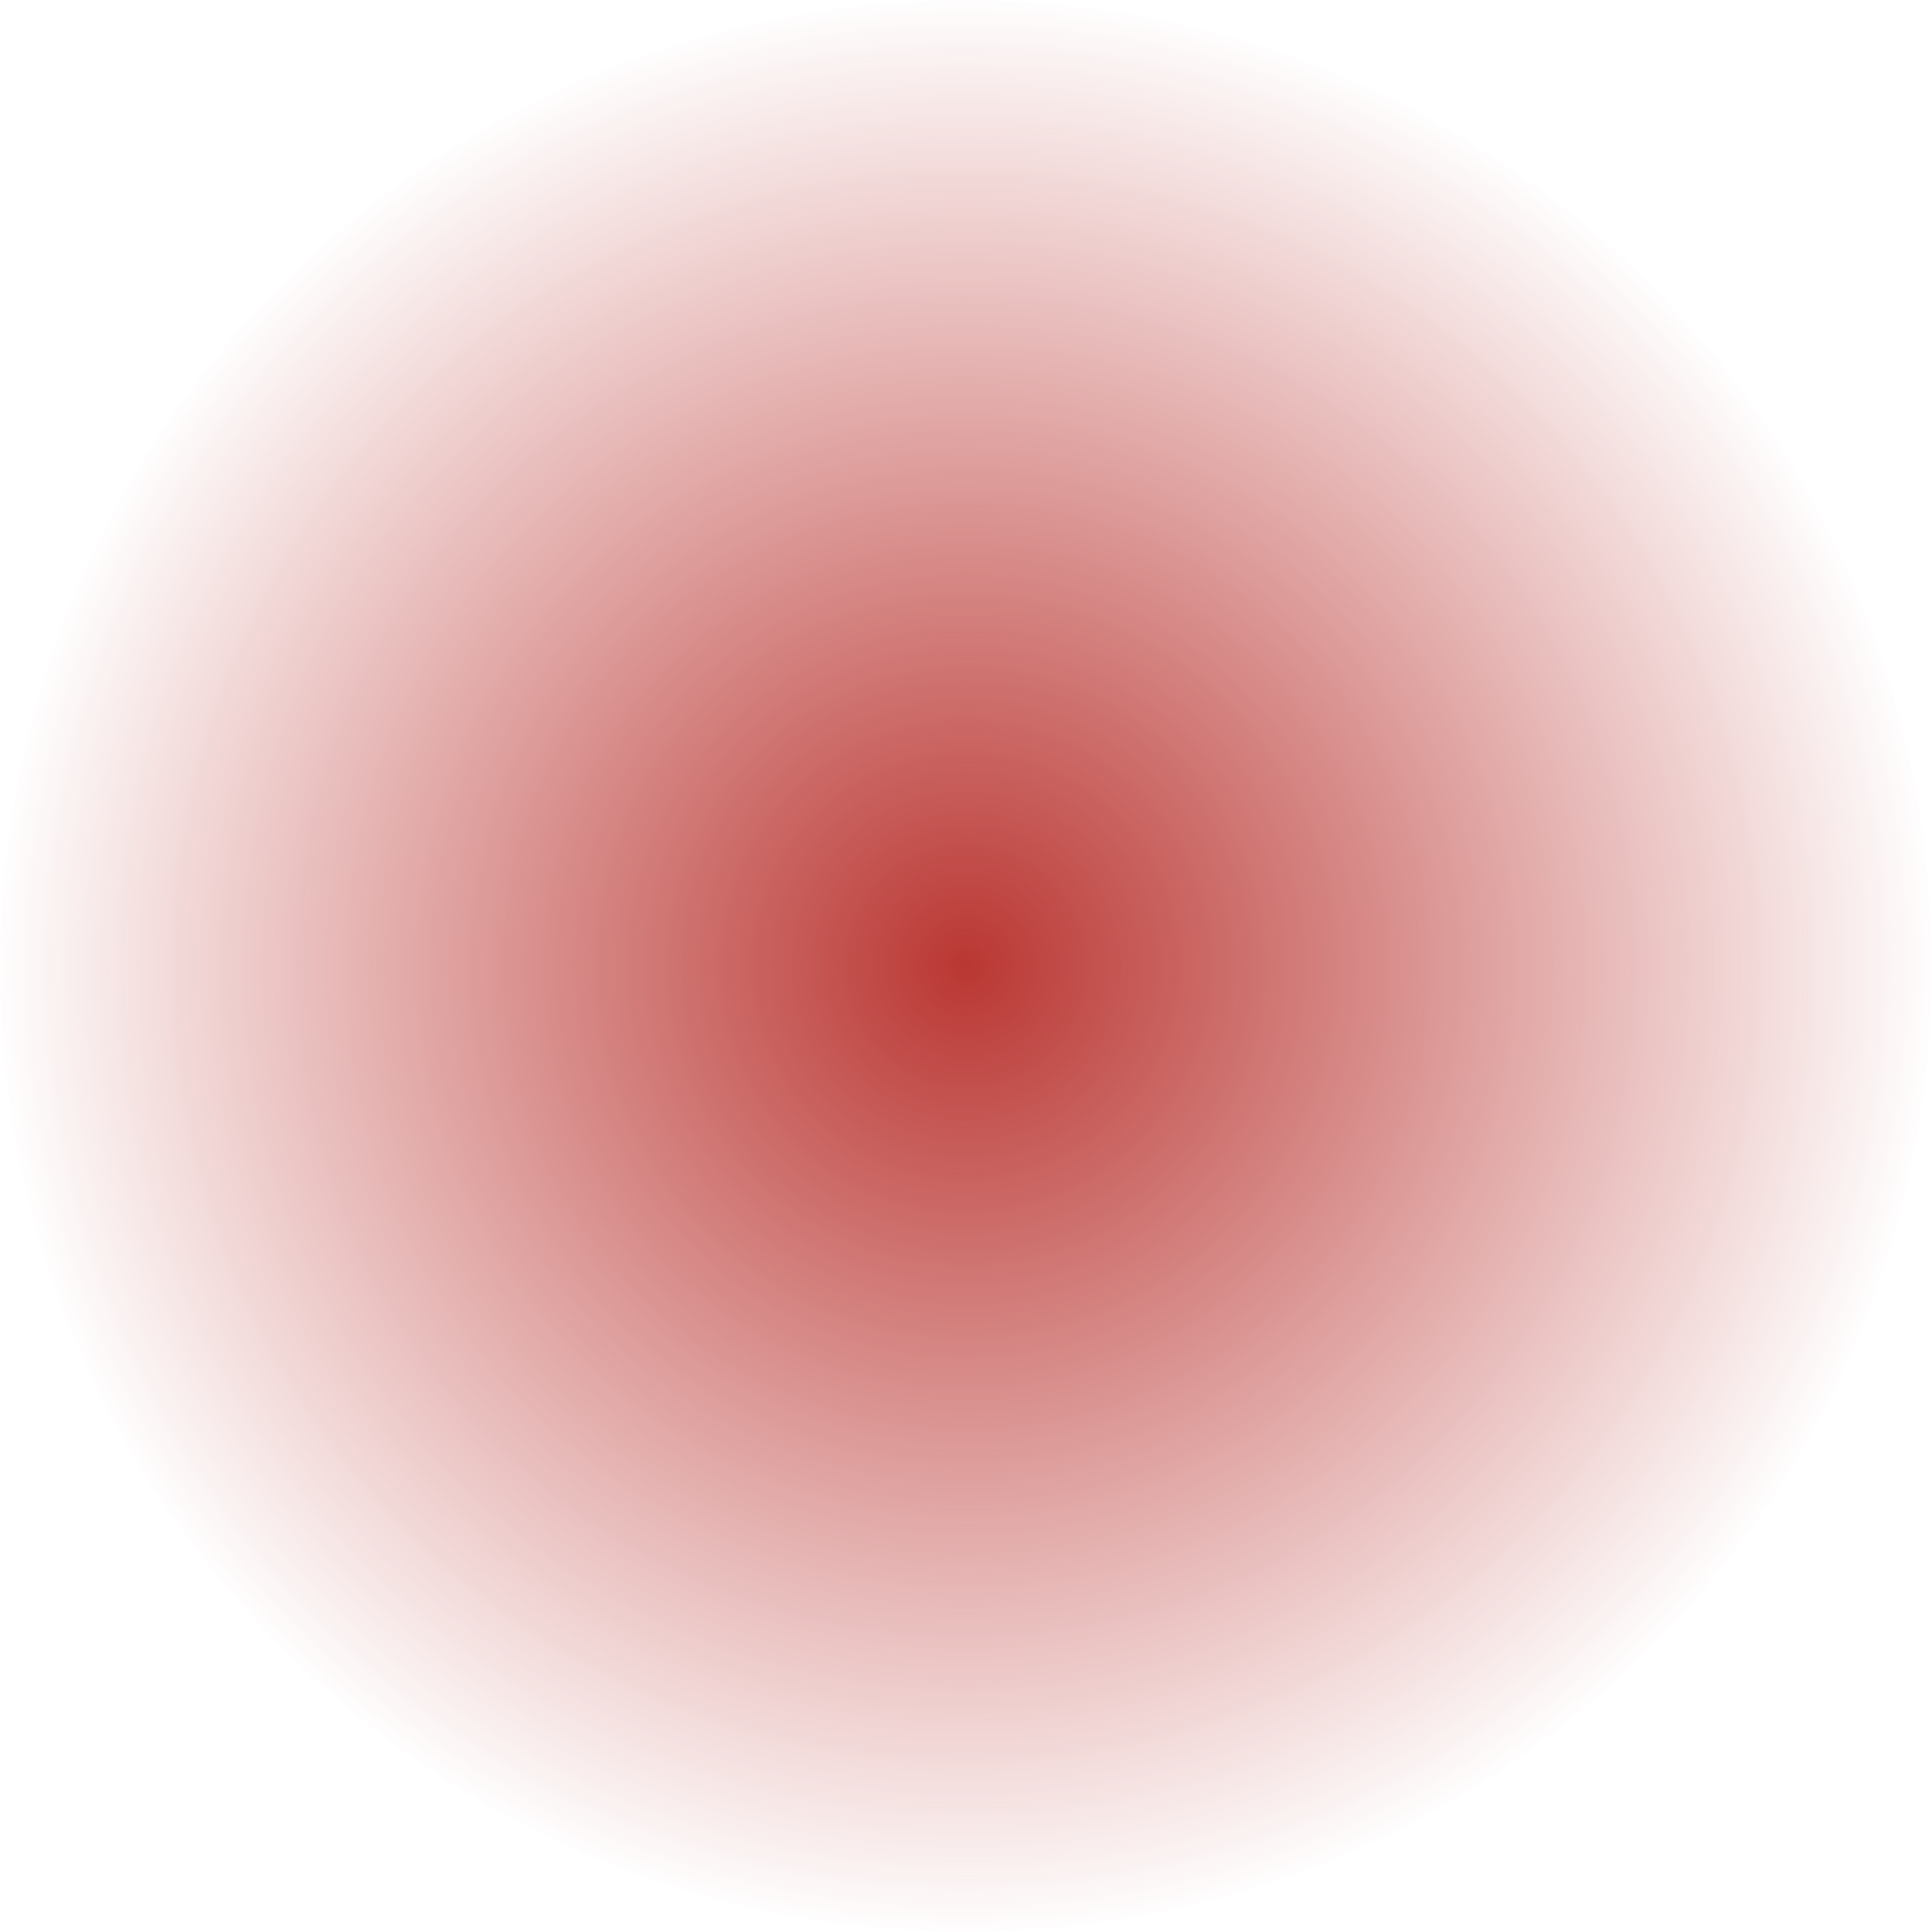
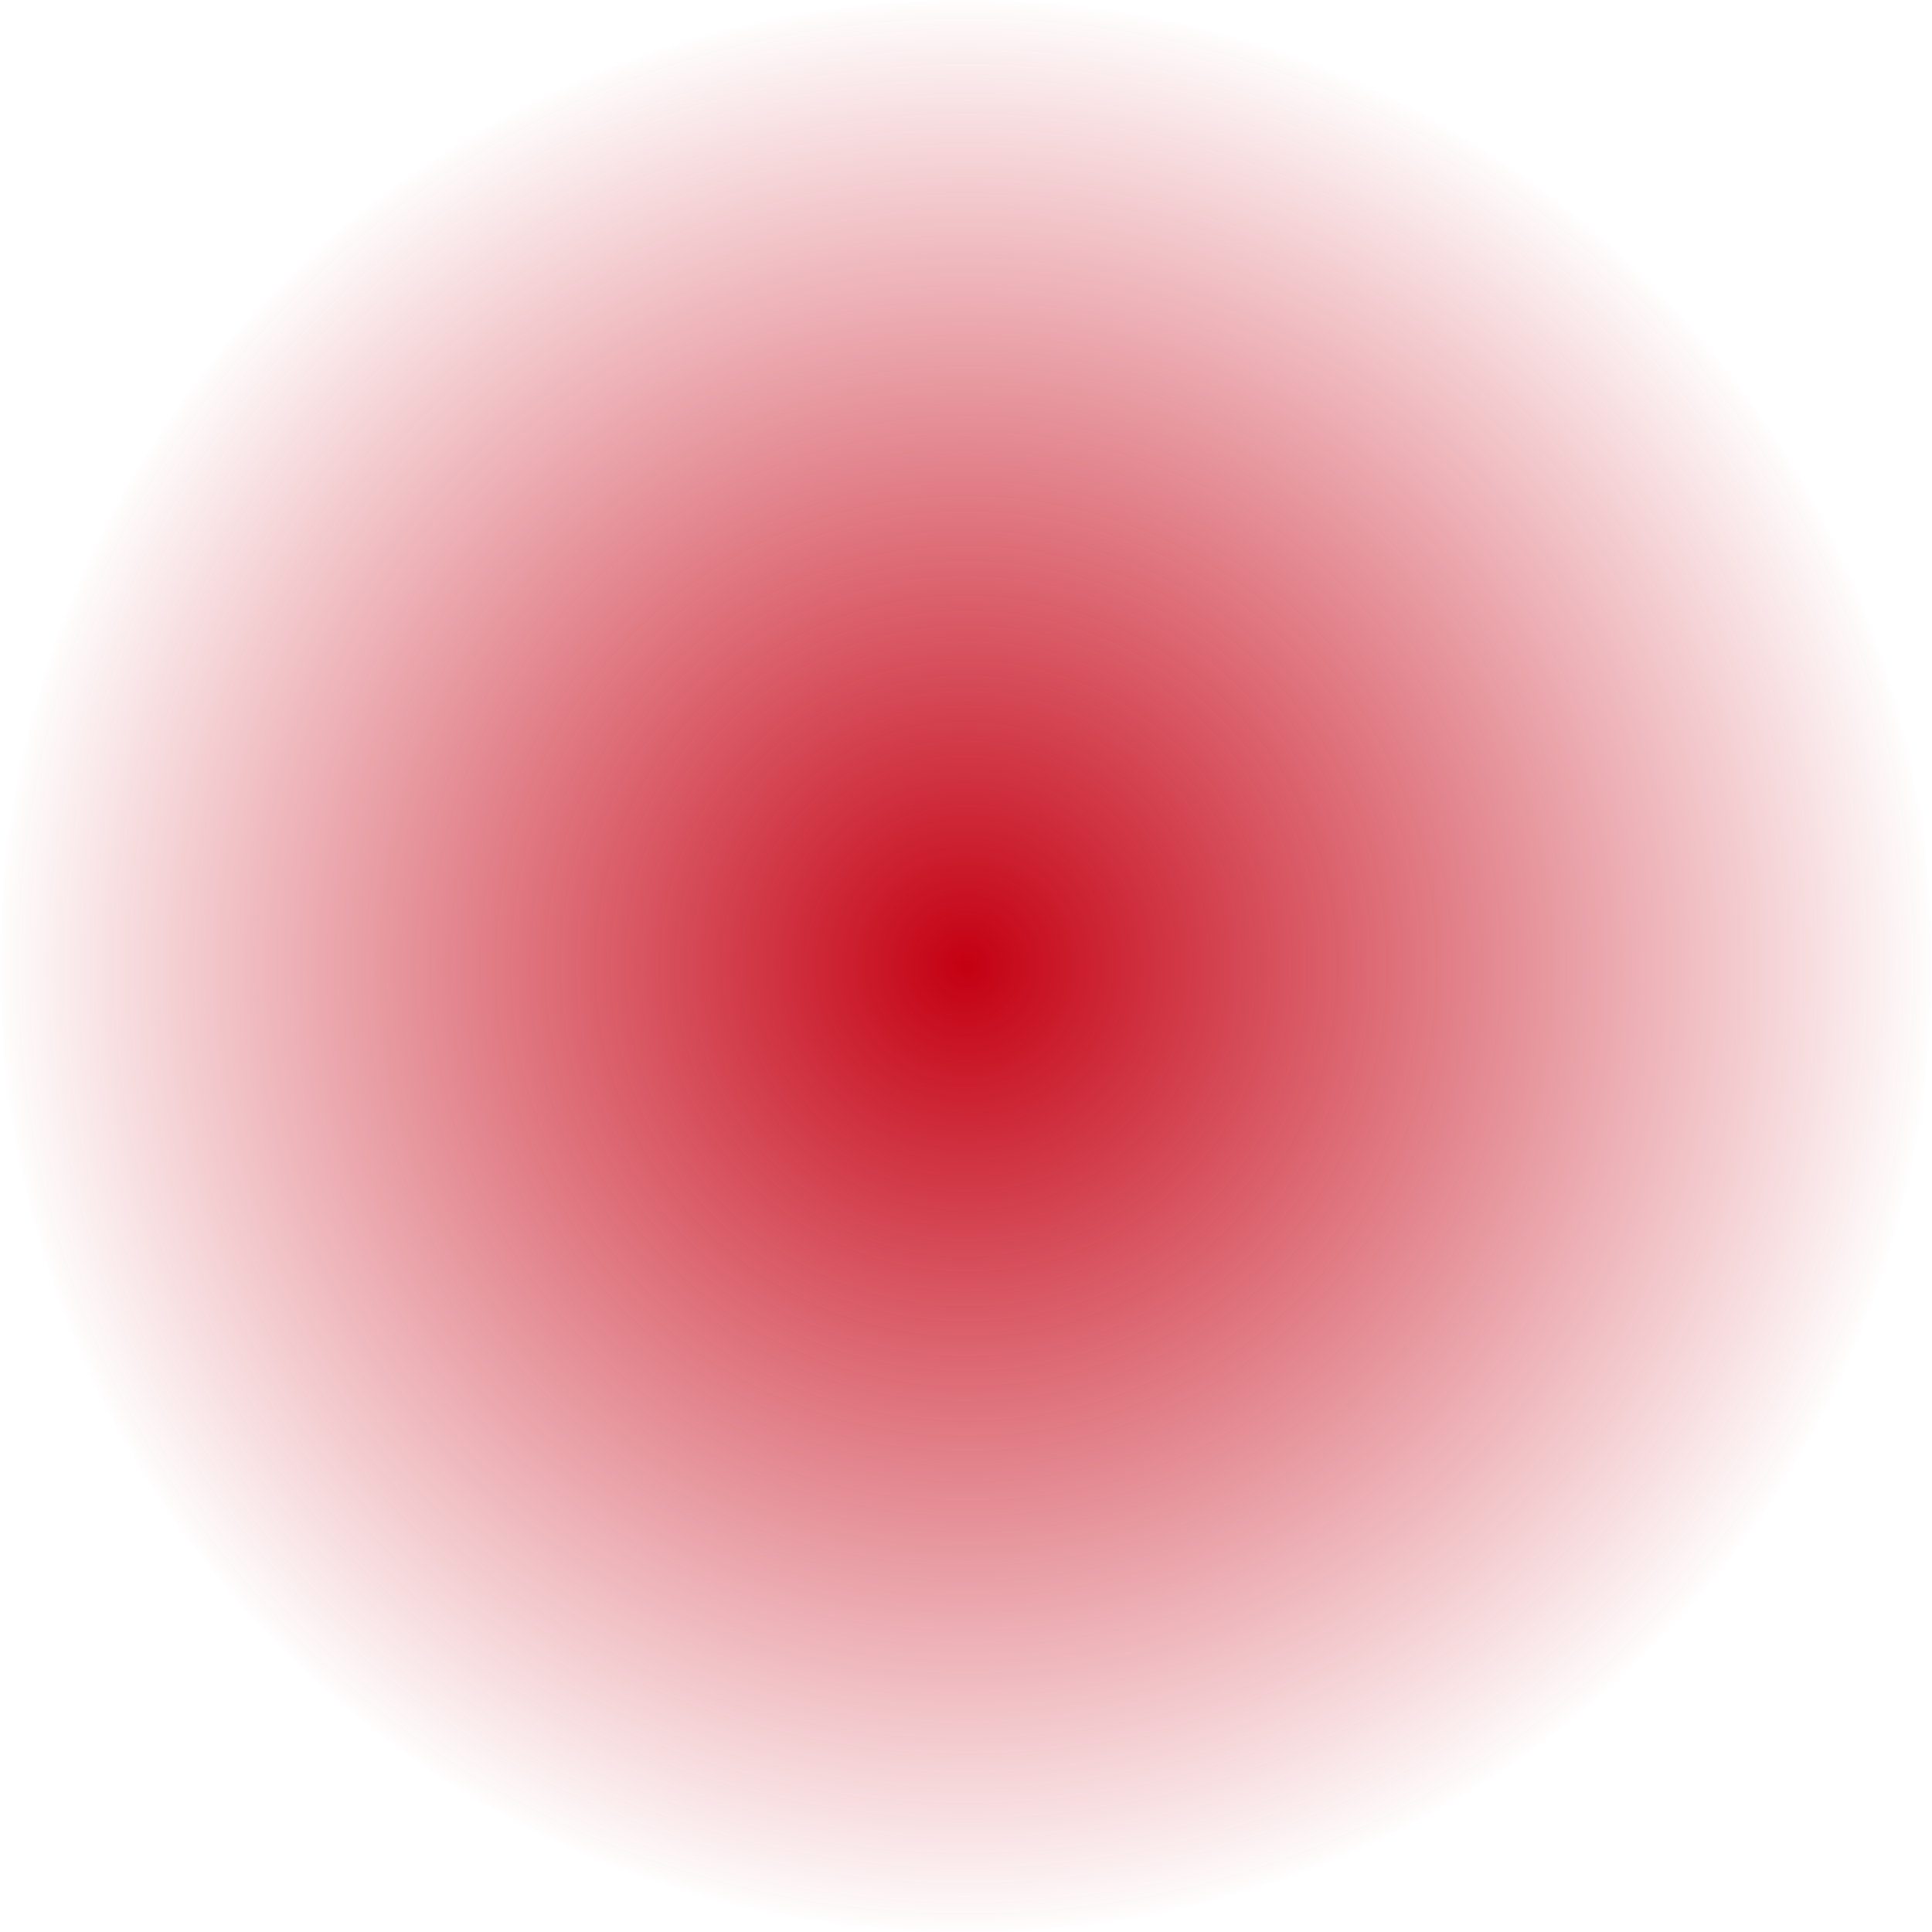
<svg xmlns="http://www.w3.org/2000/svg" preserveAspectRatio="none" overflow="visible" style="display: block;" width="154.286" height="154.286" viewBox="0 0 154.286 154.286" fill="none">
  <g id="Frame">
    <path id="Vector" d="M77.143 154.286C119.748 154.286 154.286 119.748 154.286 77.143C154.286 34.538 119.748 0 77.143 0C34.538 0 0 34.538 0 77.143C0 119.748 34.538 154.286 77.143 154.286Z" fill="url(#paint0_radial_0_317)" />
  </g>
  <defs>
    <radialGradient id="paint0_radial_0_317" cx="0" cy="0" r="1" gradientUnits="userSpaceOnUse" gradientTransform="translate(77.1429 77.1429) scale(77.1429)">
-       <stop stop-color="#BA3733" />
-       <stop offset="1" stop-color="#BA3733" stop-opacity="0" />
+       <stop stop-color="#C40012" />
+       <stop offset="1" stop-color="#C40012" stop-opacity="0" />
    </radialGradient>
  </defs>
</svg>
